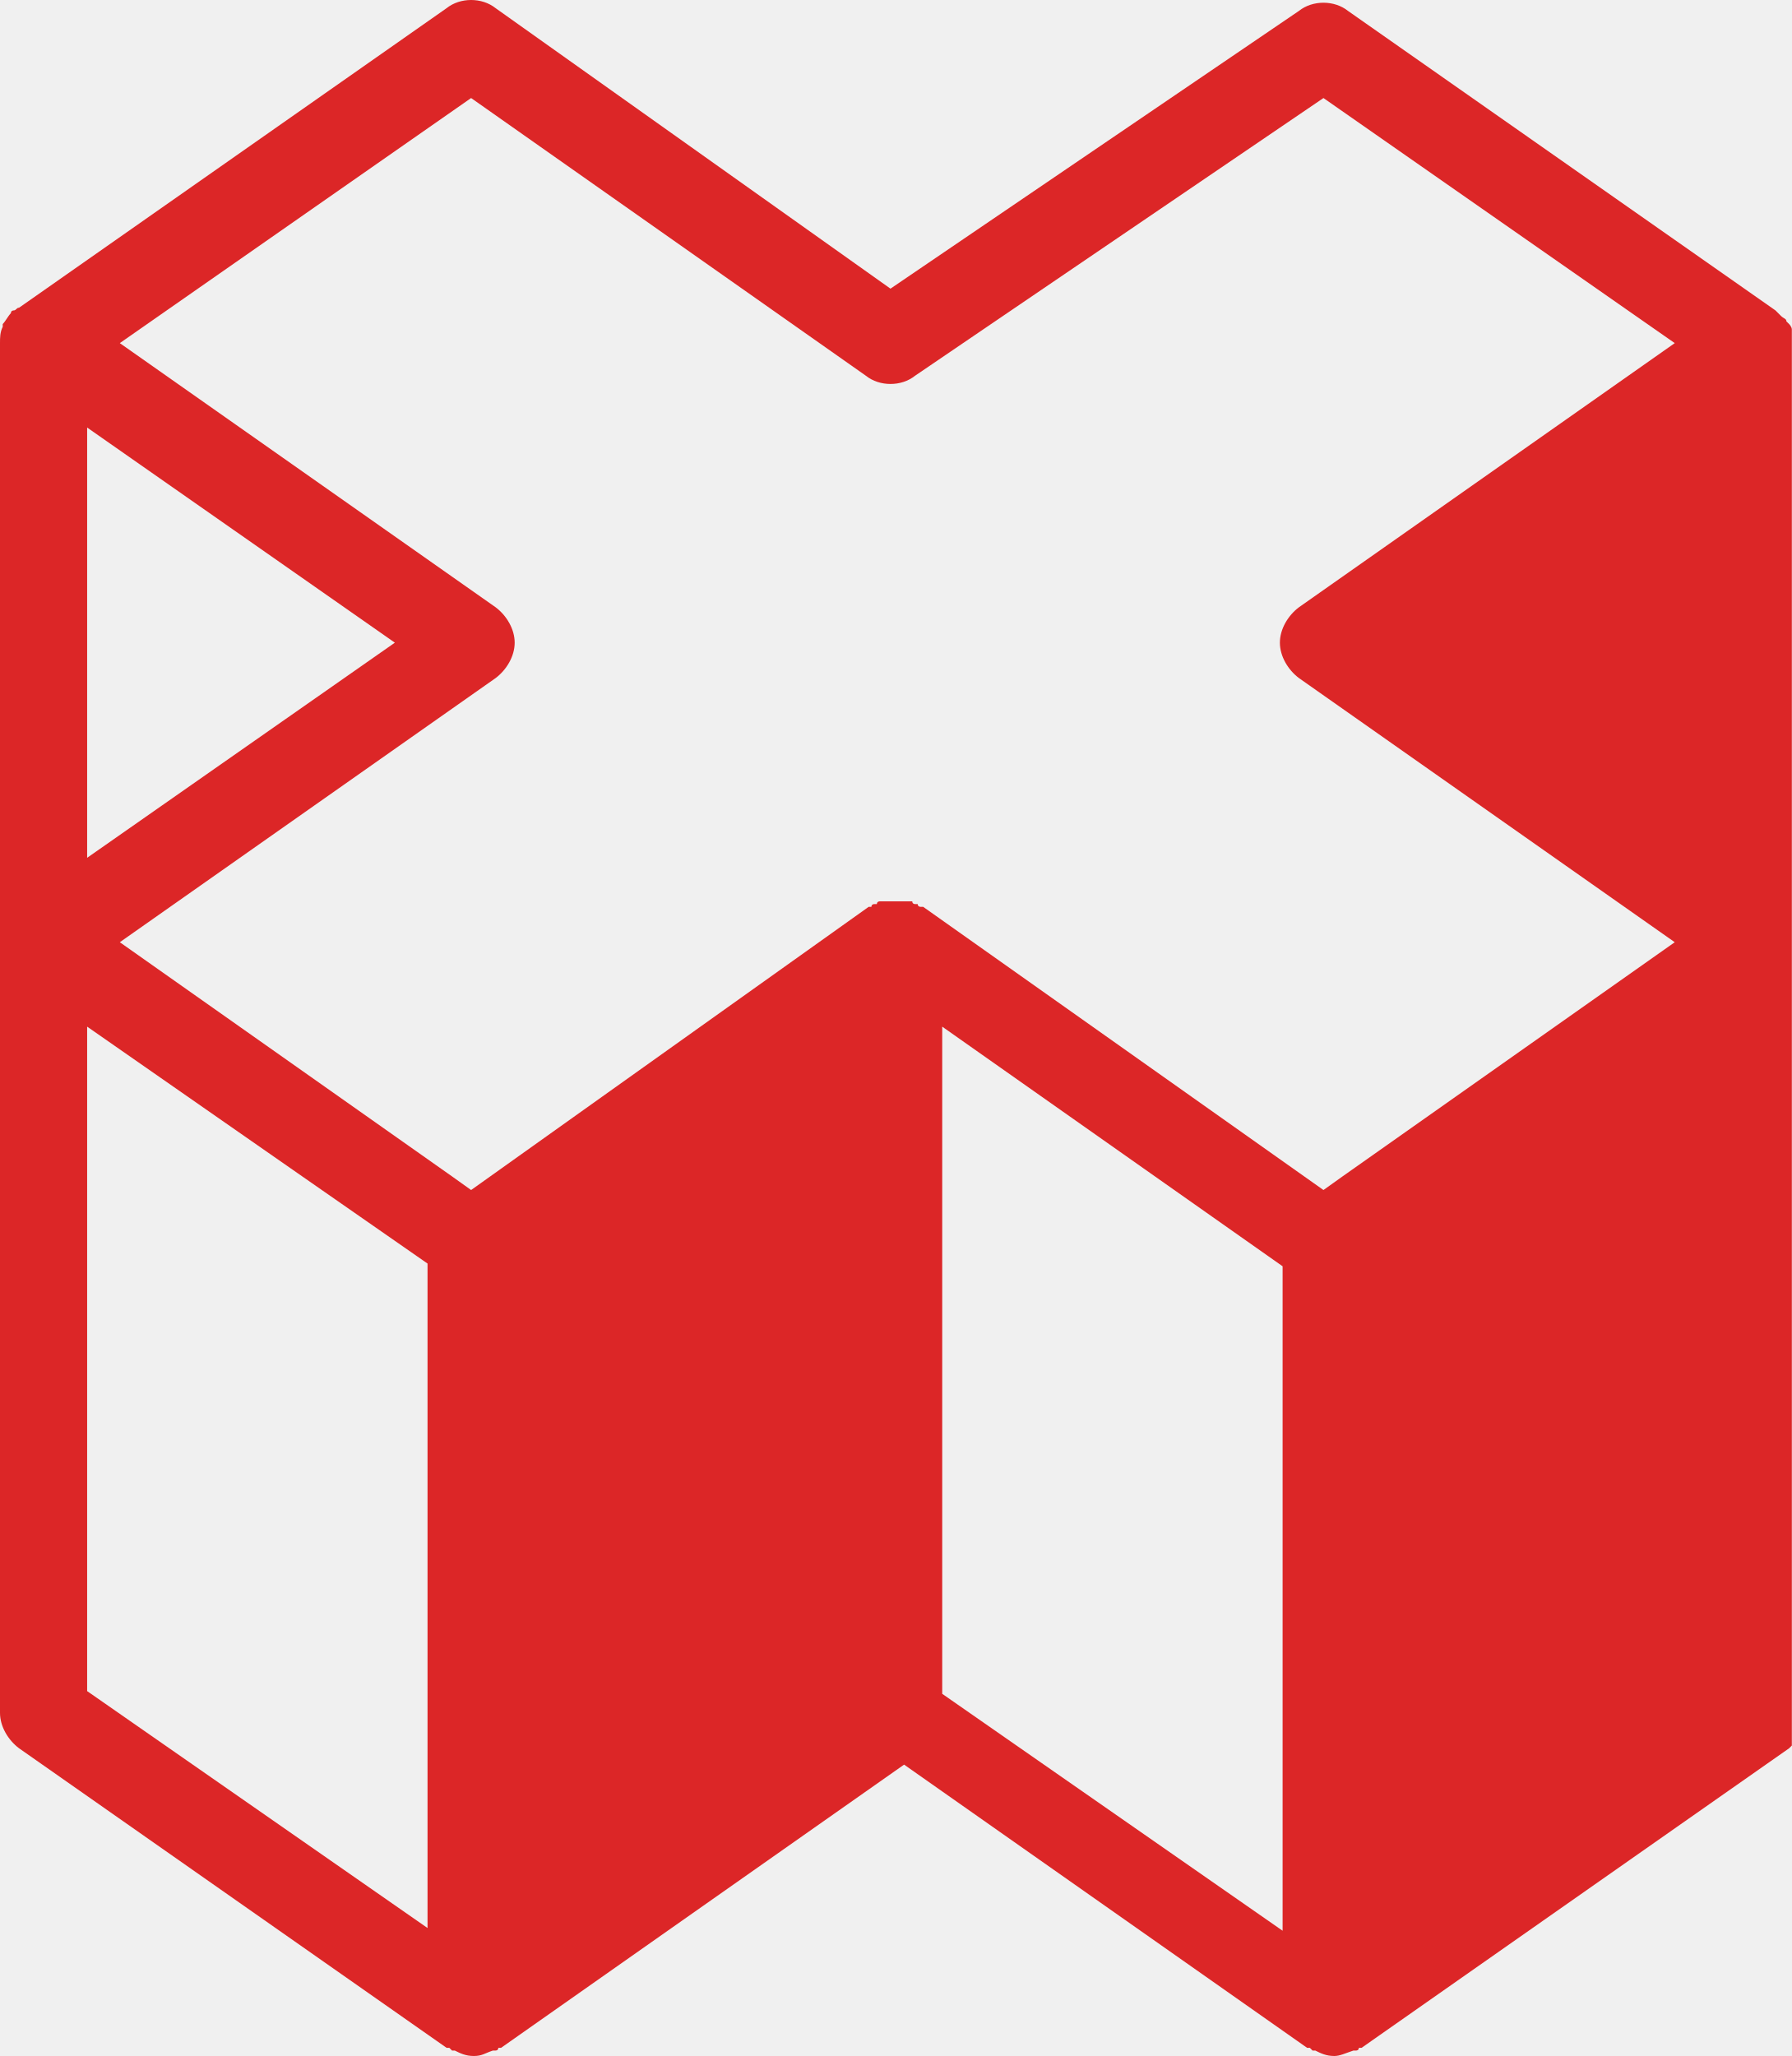
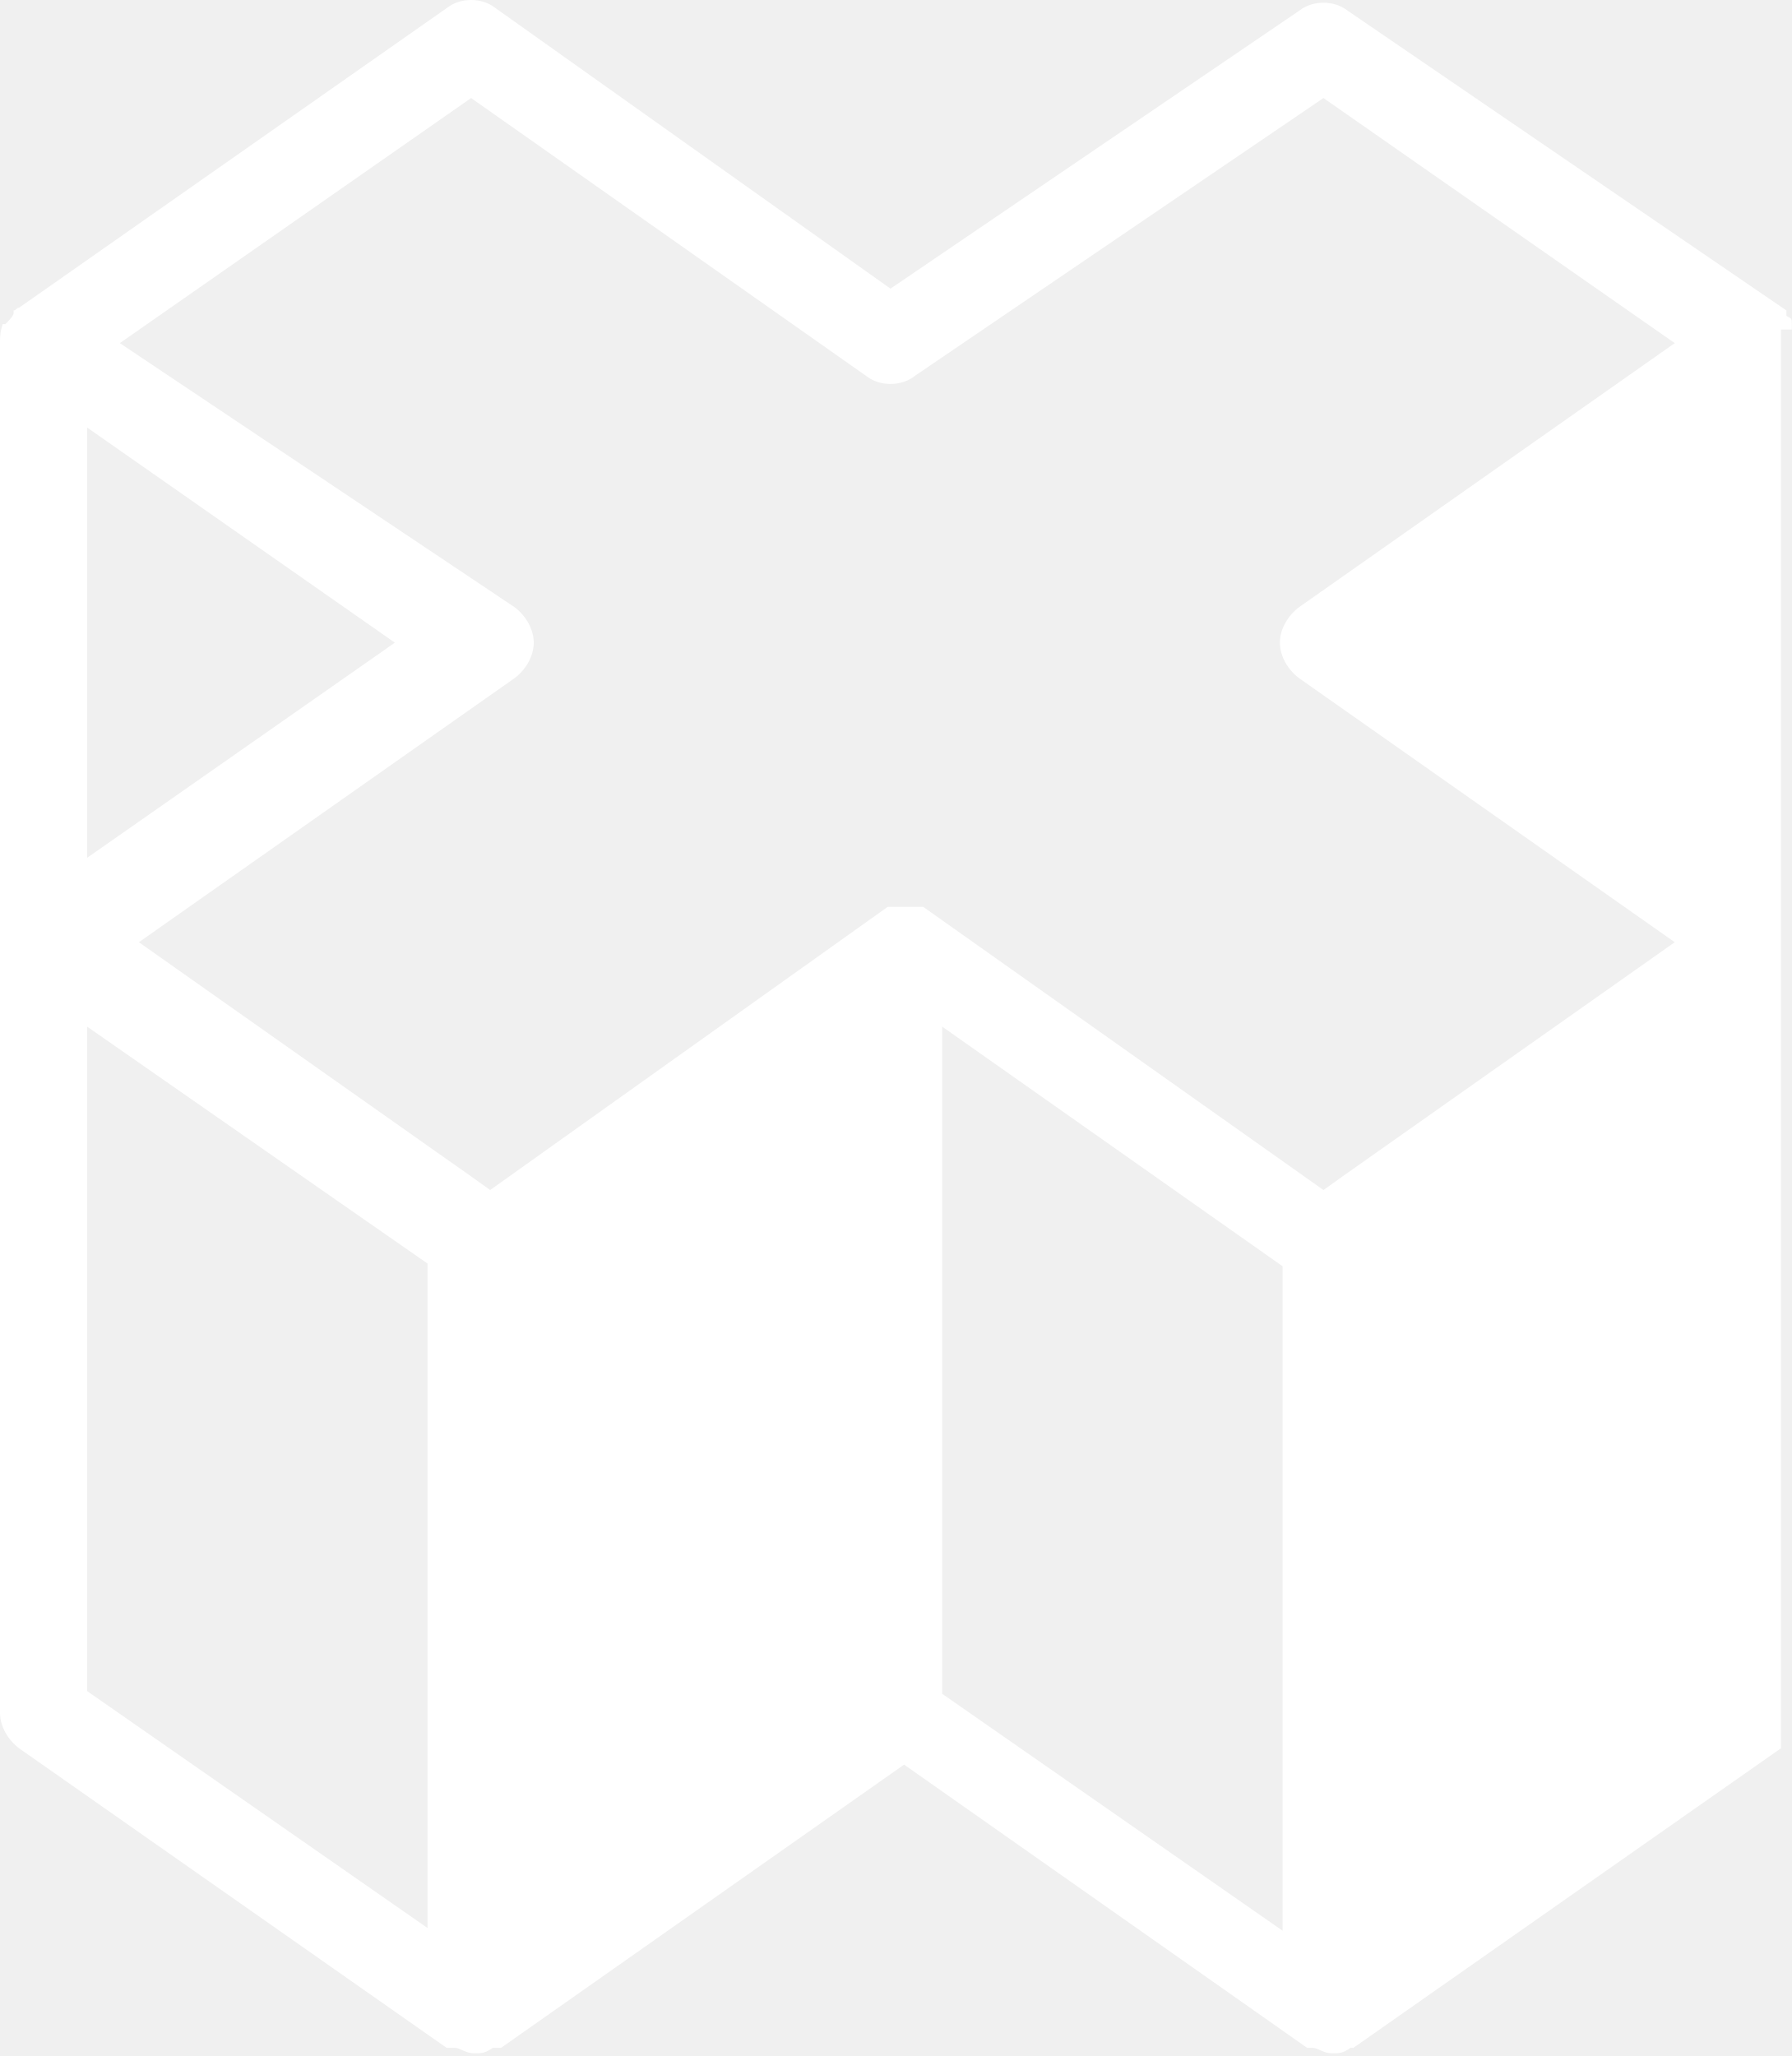
- <svg xmlns="http://www.w3.org/2000/svg" version="1.1" id="Capa_1" x="0px" y="0px" viewBox="0 0 65.8 75.5" style="enable-background:new 0 0 65.8 75.5;" xml:space="preserve">
-   <style type="text/css">
- 	.st0{fill:#DC2627;}
- </style>
-   <g>
-     <path class="st0" d="M65.8,12.1L65.8,12.1c0-0.1-0.1-0.2-0.1-0.2l-0.1-0.1c0-0.1-0.1-0.1-0.2-0.2l-0.1-0.1l-0.1-0.1l-15.7-11   C49,0,48.2,0,47.7,0.4l-15,10.2L18.2,0.3c-0.5-0.4-1.3-0.4-1.8,0l-15.7,11c-0.1,0-0.1,0.1-0.2,0.1c0,0-0.1,0-0.1,0.1   c-0.1,0.1-0.2,0.3-0.3,0.4V12C0,12.2,0,12.4,0,12.6v50.3c0,0.5,0.3,1,0.7,1.3l15.7,11h0.1l0.1,0.1h0.1c0.2,0.1,0.4,0.2,0.7,0.2   s0.4-0.1,0.7-0.2h0.1c0,0,0.1,0,0.1-0.1h0.1l14.8-10.4L48,75.2h0.1l0.1,0.1h0.1c0.2,0.1,0.4,0.2,0.7,0.2c0.2,0,0.4-0.1,0.7-0.2h0.1   c0,0,0.1,0,0.1-0.1H50l15.7-11l0.1-0.1L65.8,12.1L65.8,12.1z M3.2,15.7l11.3,7.9L3.2,31.5C3.2,31.5,3.2,15.7,3.2,15.7z M15.7,70.8   L3.2,62.1V37.7l7.9,5.5l4.6,3.2V70.8z M47.1,70.9l-12.5-8.7V37.7l12.5,8.8V70.9z M47.7,24.9l13.8,9.7l-12.2,8.6l-0.7,0.5L33.9,33.3   h-0.1c0,0-0.1,0-0.1-0.1h-0.1c0,0-0.1,0-0.1-0.1h-0.1c-0.1,0-0.1,0-0.2,0c-0.1,0-0.1,0-0.2,0c0,0,0,0-0.1,0s0,0-0.1,0s-0.1,0-0.2,0   c-0.1,0-0.1,0-0.2,0h-0.1c0,0-0.1,0-0.1,0.1h-0.1c0,0-0.1,0-0.1,0.1h-0.1L17.3,43.7l-0.7-0.5L4.4,34.6l13.8-9.7   c0.4-0.3,0.7-0.8,0.7-1.3s-0.3-1-0.7-1.3L4.4,12.6l12.9-9l14.5,10.2c0.5,0.4,1.3,0.4,1.8,0l15-10.2l12.9,9l-13.8,9.7   c-0.4,0.3-0.7,0.8-0.7,1.3S47.3,24.6,47.7,24.9z" />
-   </g>
+ <svg xmlns="http://www.w3.org/2000/svg" id="Capa_1" data-name="Capa 1" version="1.1" viewBox="0 0 65.8 75.5">
+   <defs>
+     <style>
+       .cls-1 {
+         fill: #fff;
+         stroke-width: 0px;
+       }
+     </style>
+   </defs>
+   <path class="cls-1" d="M65.8,12.1h0c0-.1,0-.2,0-.2h0c0-.2,0-.2-.2-.3h0c0-.1,0-.2,0-.2L49.5.4c-.5-.4-1.3-.4-1.8,0l-15,10.2L18.2.3c-.5-.4-1.3-.4-1.8,0L.7,11.3c-.1,0-.1.1-.2.1,0,0,0,0,0,.1,0,.1-.2.3-.3.4H.1c-.1.3-.1.5-.1.7v50.3c0,.5.3,1,.7,1.3l15.7,11h.2c0,0,.1,0,.1,0,.2,0,.4.2.7.2s.4,0,.7-.2h.1s.1,0,.1,0h.1l14.8-10.4,14.8,10.4h.2c0,0,0,0,0,0,.2,0,.4.2.7.2s.4,0,.7-.2h0s0,0,0,0h.1l15.7-11h0c0,0,0-52.1,0-52.1h0ZM3.2,15.7l11.3,7.9-11.3,7.9v-15.8ZM15.7,70.8l-12.5-8.7v-24.4l7.9,5.5,4.6,3.2s0,24.4,0,24.4ZM47.1,70.9l-12.5-8.7v-24.5l12.5,8.8v24.4ZM47.7,24.9l13.8,9.7-12.2,8.6-.7.5-14.7-10.4h0s0,0,0,0h0s0,0,0,0h-1.2s0,0,0,0h0s0,0,0,0h-.1l-14.6,10.4-.7-.5-12.2-8.6,13.8-9.7c.4-.3.7-.8.7-1.3s-.3-1-.7-1.3L4.4,12.6,17.3,3.6l14.5,10.2c.5.4,1.3.4,1.8,0l15-10.2,12.9,9-13.8,9.7c-.4.3-.7.8-.7,1.3s.3,1,.7,1.3Z" />
</svg>
